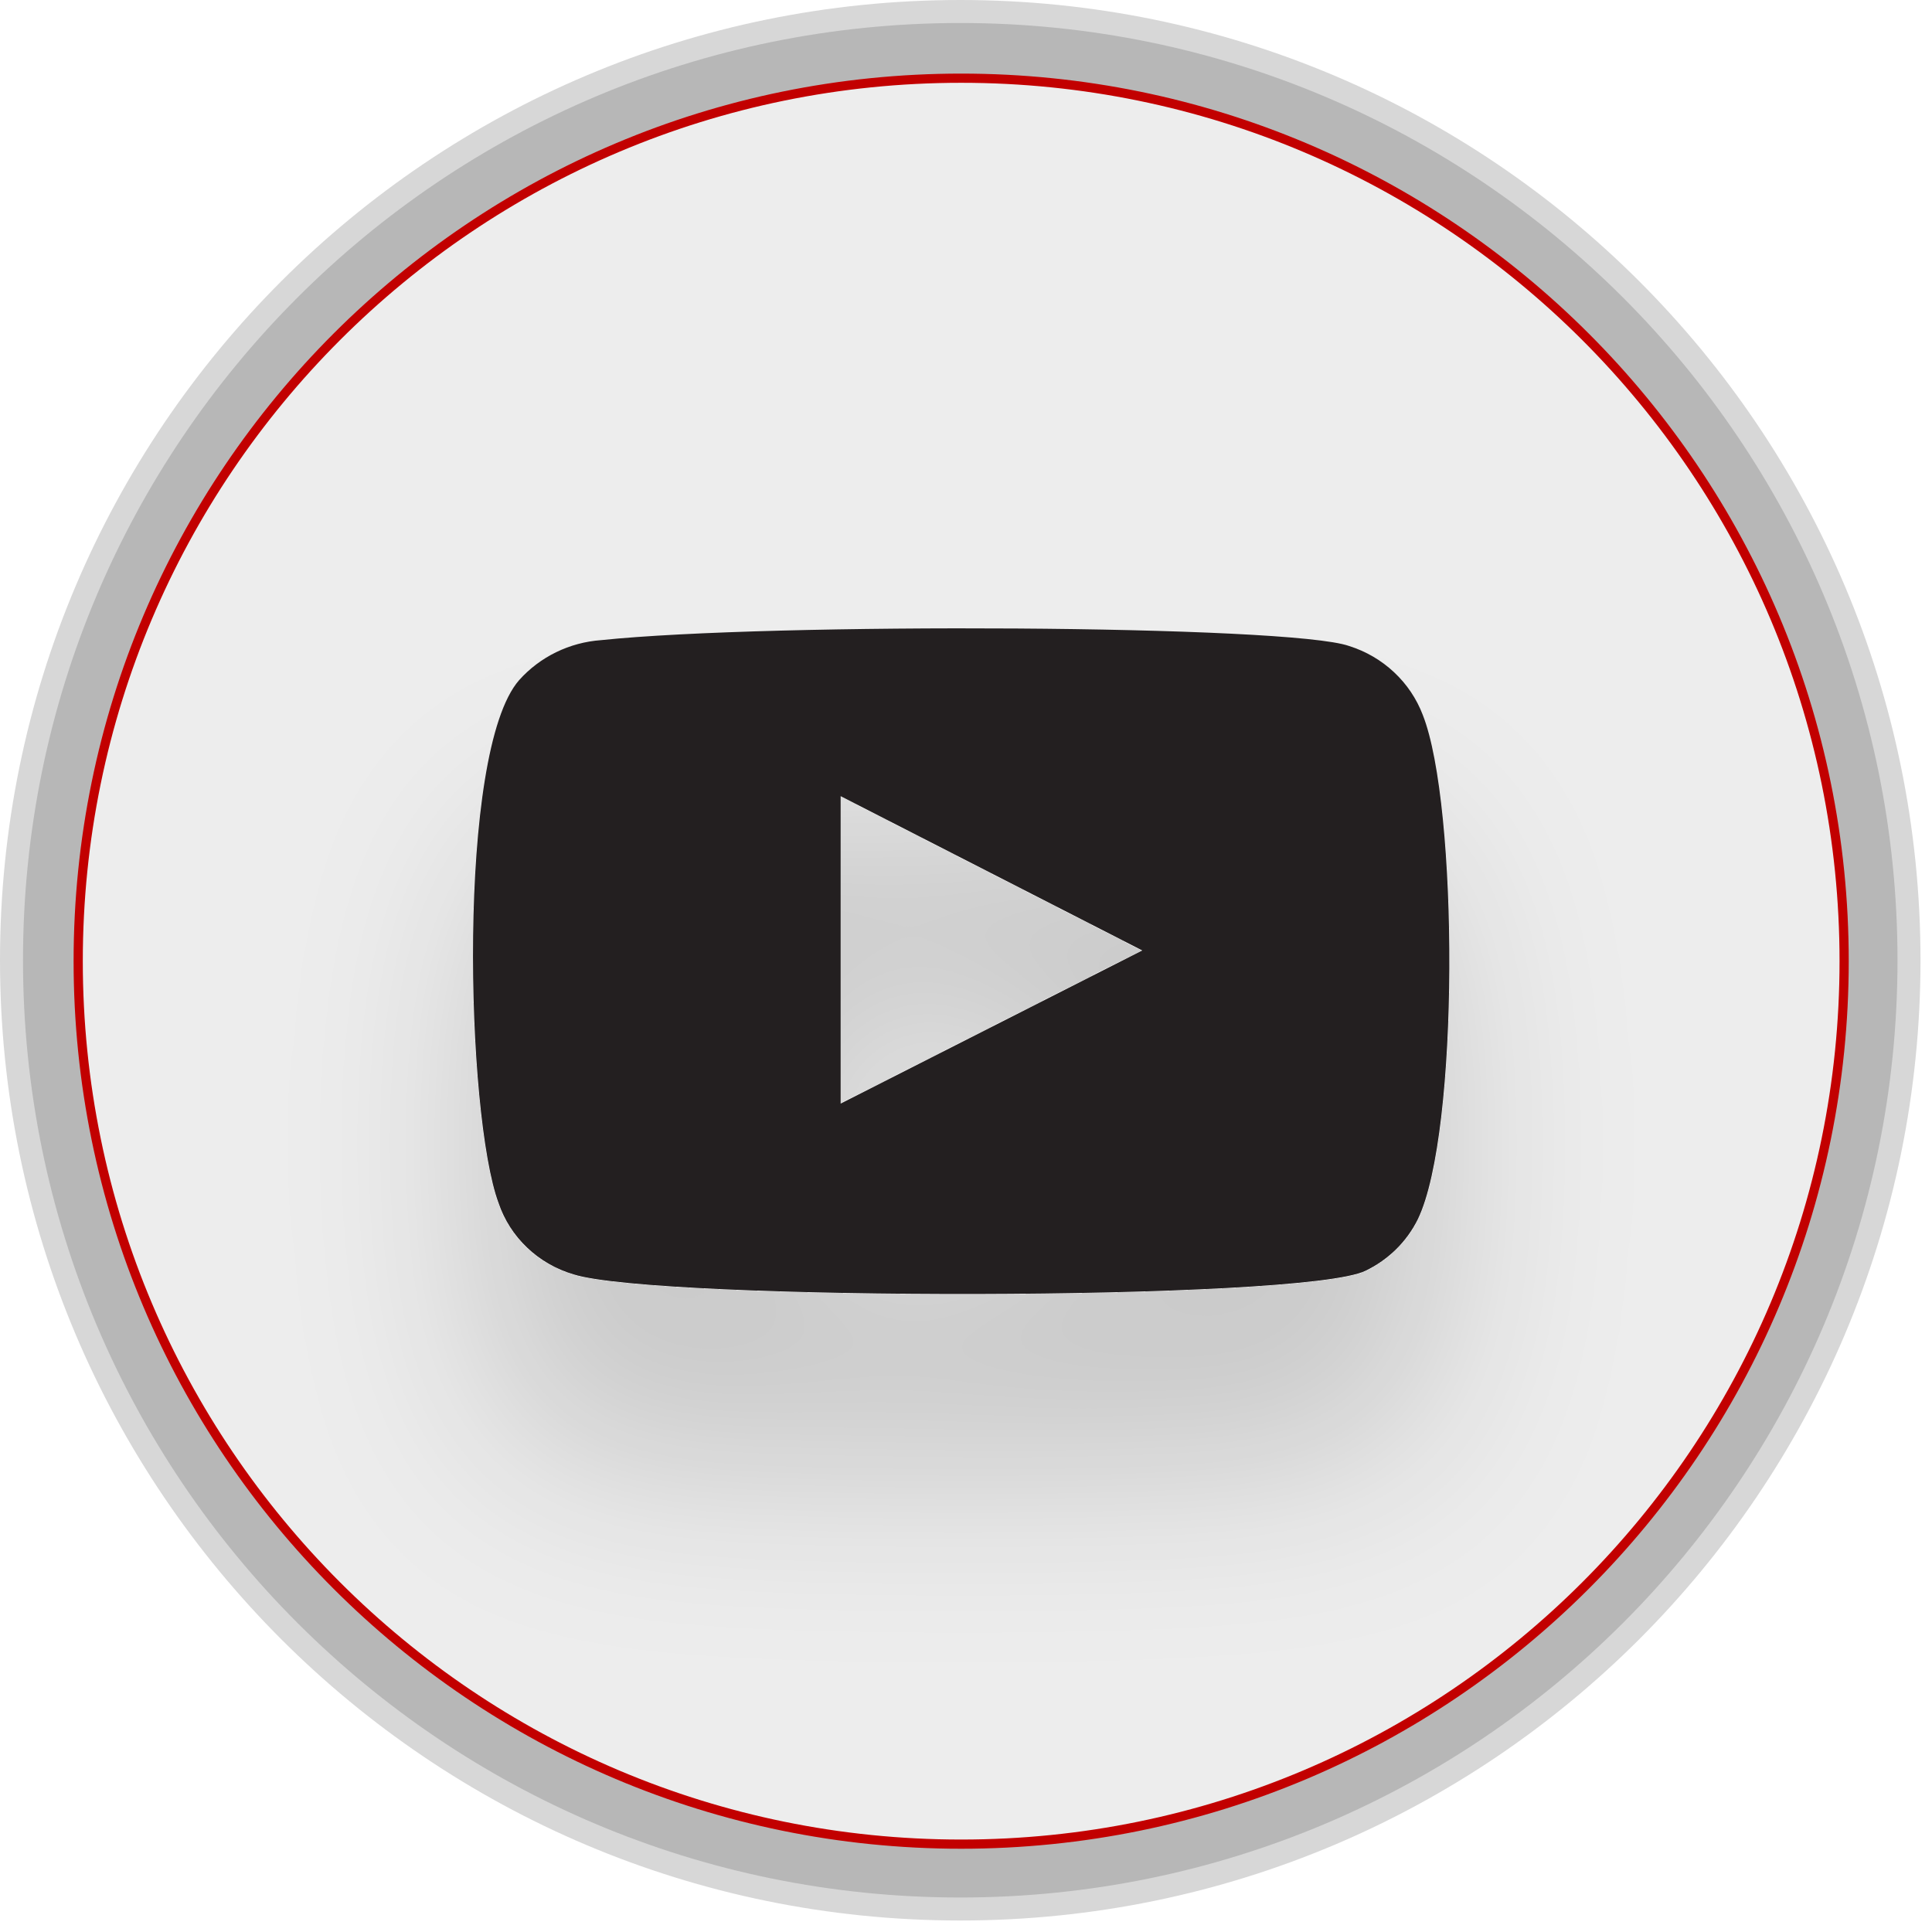
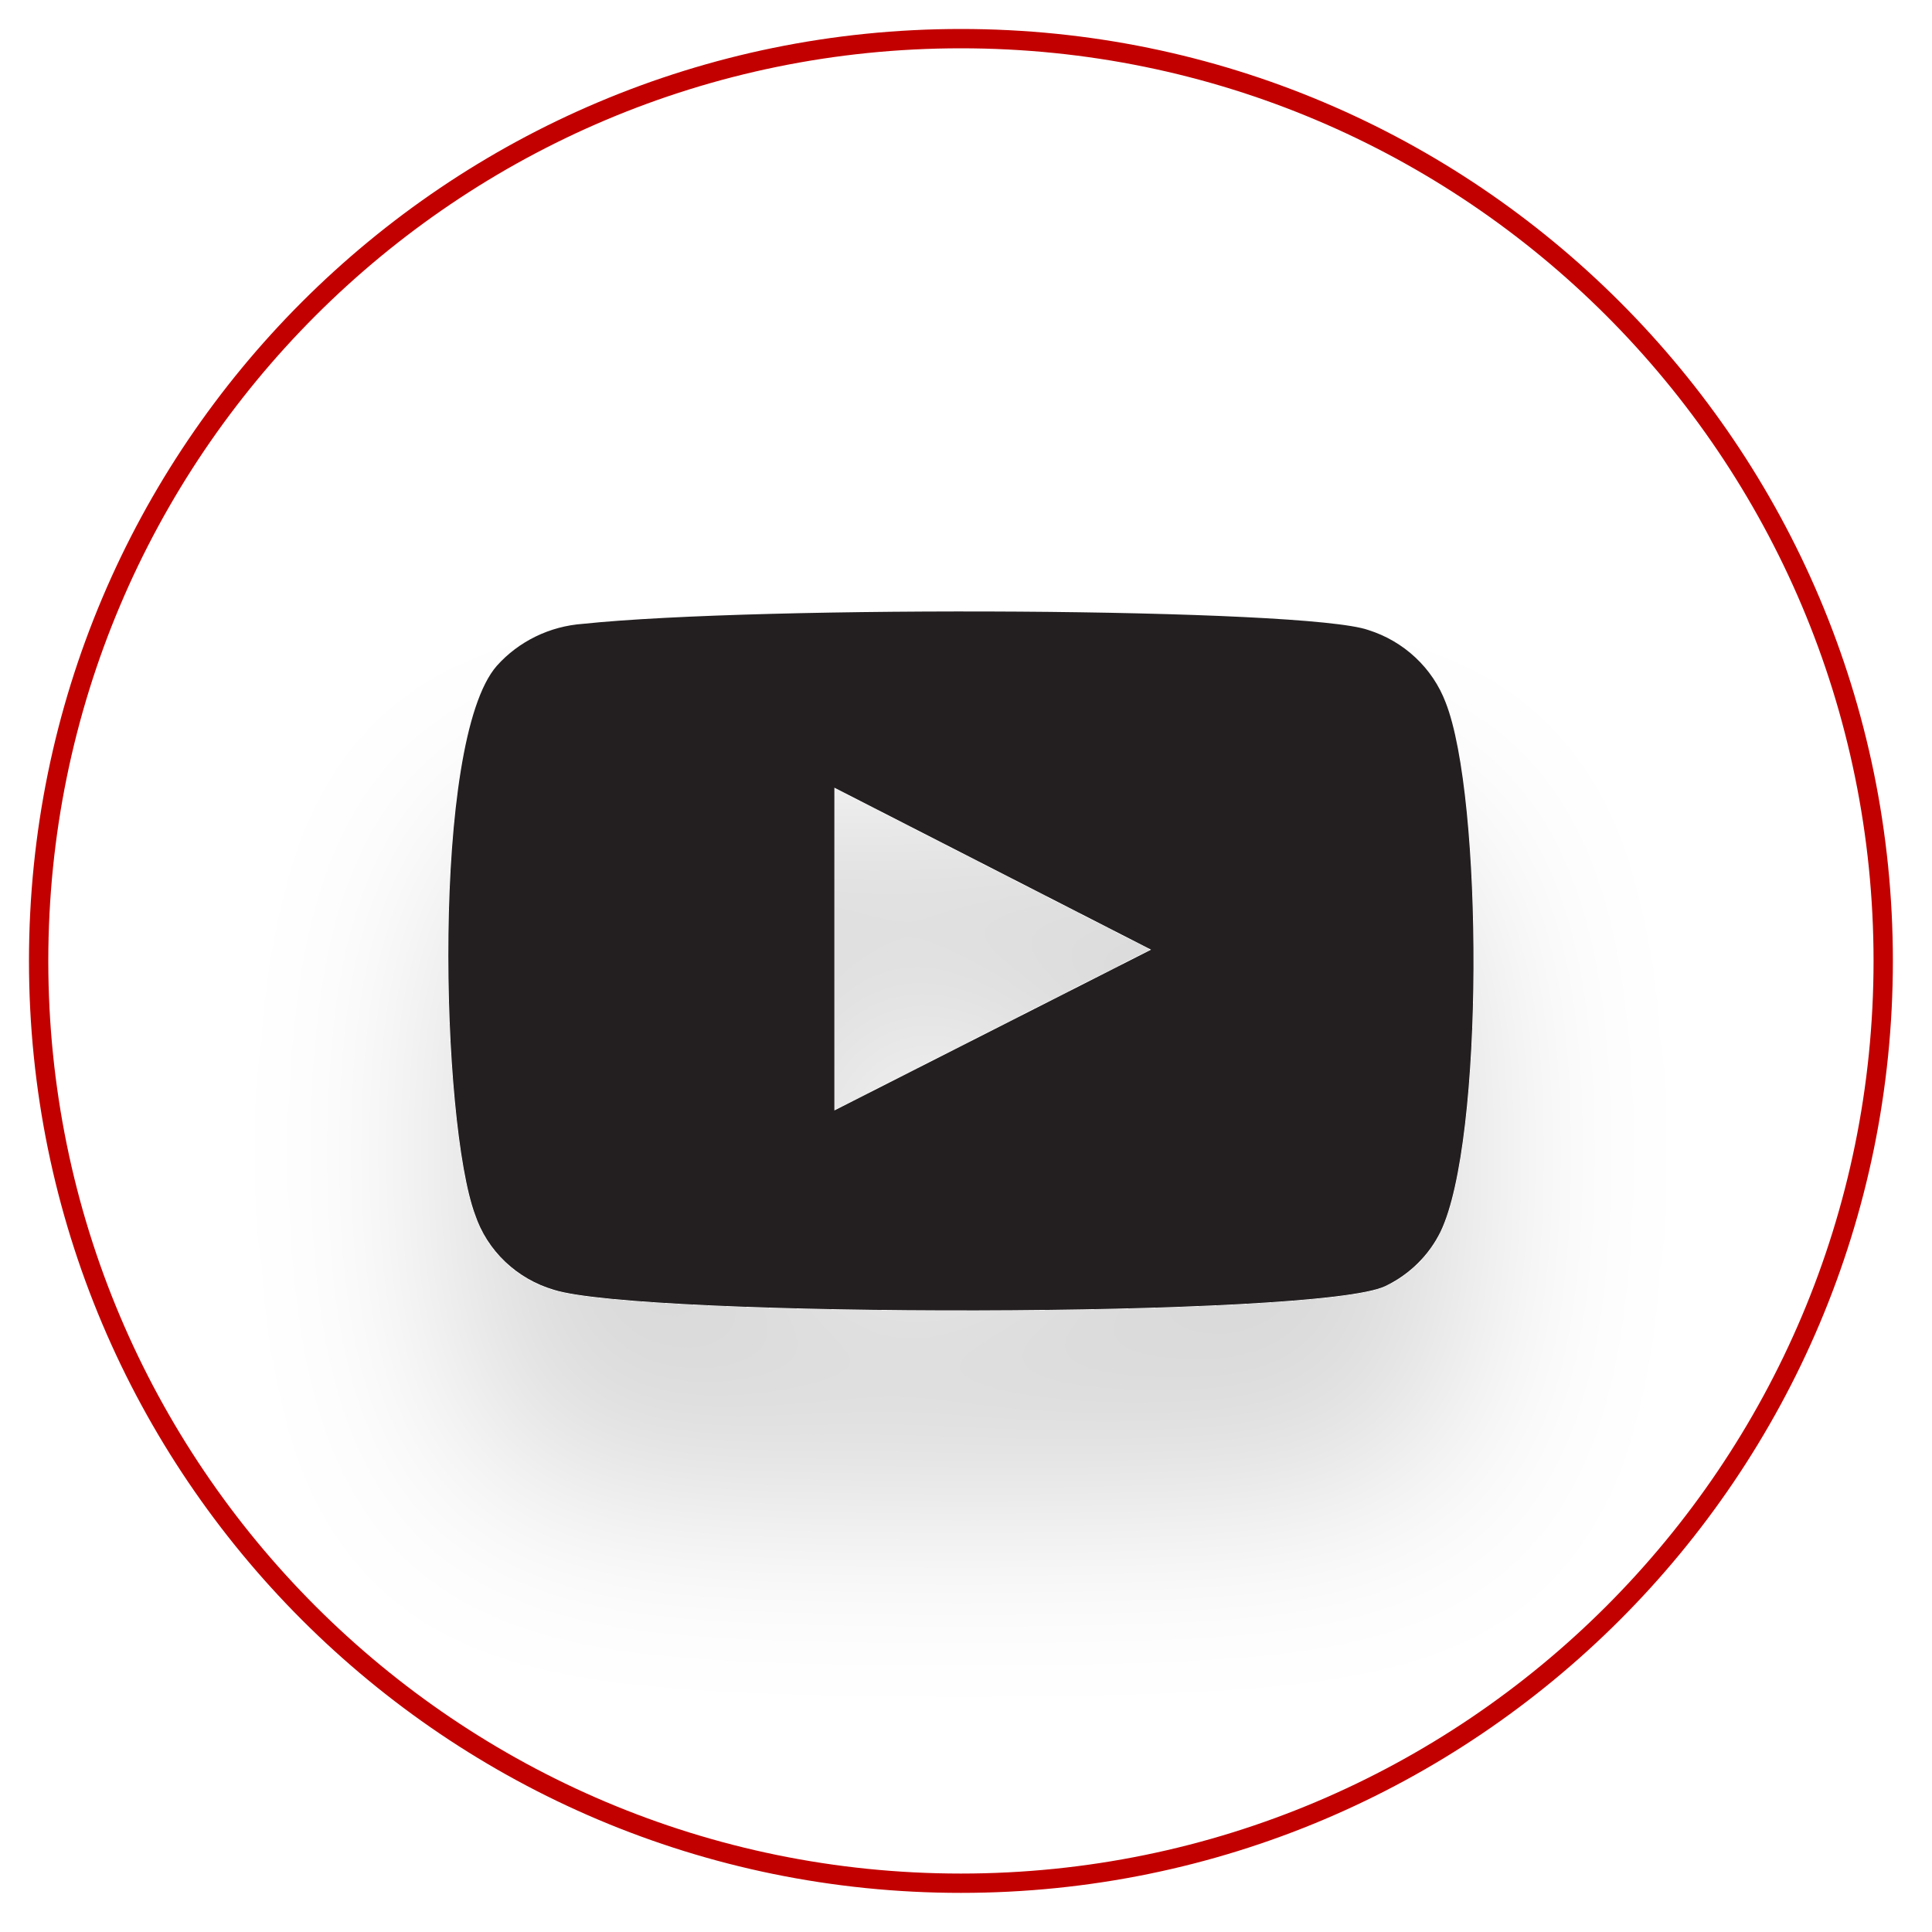
- <svg xmlns="http://www.w3.org/2000/svg" viewBox="0 0 42 42" fill="none">
-   <circle cx="20.875" cy="20.875" r="20.625" fill="#B7B7B7" stroke="#D7D7D7" stroke-width="0.5" />
-   <rect x="1.7" y="1.7" width="38.39" height="38.39" rx="19.195" fill="#EDEDED" stroke="#C20000" stroke-width="0.2" />
-   <g filter="url(#filter0_d_16_14)">
-     <path fill-rule="evenodd" clip-rule="evenodd" d="M12.466 27.703C12.087 27.591 11.742 27.392 11.459 27.122C11.176 26.853 10.963 26.521 10.839 26.154C10.131 24.259 9.921 16.348 11.285 14.786C11.739 14.278 12.38 13.965 13.069 13.916C16.727 13.532 28.032 13.583 29.33 14.044C29.695 14.159 30.029 14.354 30.306 14.614C30.583 14.873 30.796 15.19 30.93 15.542C31.704 17.5 31.73 24.618 30.825 26.5C30.585 26.99 30.183 27.386 29.684 27.626C28.32 28.292 14.275 28.279 12.466 27.703ZM18.275 23.991L24.832 20.662L18.275 17.308V23.991Z" fill="#231F20" />
+ <svg xmlns="http://www.w3.org/2000/svg" viewBox="0 0 40 40" fill="none">
+   <rect x="0.8" y="0.8" width="38.19" height="38.19" rx="19.095" stroke="#C20000" stroke-width="0.4" />
+   <g filter="url(#filter0_d_361_3063)">
+     <path fill-rule="evenodd" clip-rule="evenodd" d="M11.466 26.703C11.087 26.591 10.742 26.392 10.459 26.122C10.176 25.853 9.963 25.521 9.839 25.154C9.131 23.259 8.921 15.348 10.285 13.786C10.739 13.278 11.38 12.965 12.069 12.916C15.727 12.532 27.032 12.583 28.33 13.044C28.695 13.159 29.029 13.354 29.306 13.614C29.583 13.873 29.796 14.19 29.93 14.542C30.704 16.5 30.73 23.618 29.825 25.5C29.585 25.99 29.183 26.386 28.684 26.626C27.32 27.292 13.275 27.279 11.466 26.703V26.703ZM17.275 22.991L23.832 19.662L17.275 16.308V22.991Z" fill="#231F20" />
  </g>
  <defs>
-     <filter id="filter0_d_16_14" x="6.283" y="13.659" filterUnits="userSpaceOnUse" color-interpolation-filters="sRGB">
+     <filter id="filter0_d_361_3063" x="5.283" y="12.659" width="29.224" height="22.471" filterUnits="userSpaceOnUse" color-interpolation-filters="sRGB">
      <feFlood flood-opacity="0" result="BackgroundImageFix" />
      <feColorMatrix in="SourceAlpha" type="matrix" values="0 0 0 0 0 0 0 0 0 0 0 0 0 0 0 0 0 0 127 0" result="hardAlpha" />
      <feOffset dy="4" />
      <feGaussianBlur stdDeviation="2" />
      <feComposite in2="hardAlpha" operator="out" />
      <feColorMatrix type="matrix" values="0 0 0 0 0 0 0 0 0 0 0 0 0 0 0 0 0 0 0.15 0" />
-       <feBlend mode="normal" in2="BackgroundImageFix" result="effect1_dropShadow_16_14" />
-       <feBlend mode="normal" in="SourceGraphic" in2="effect1_dropShadow_16_14" result="shape" />
+       <feBlend mode="normal" in2="BackgroundImageFix" result="effect1_dropShadow_361_3063" />
+       <feBlend mode="normal" in="SourceGraphic" in2="effect1_dropShadow_361_3063" result="shape" />
    </filter>
  </defs>
</svg>
